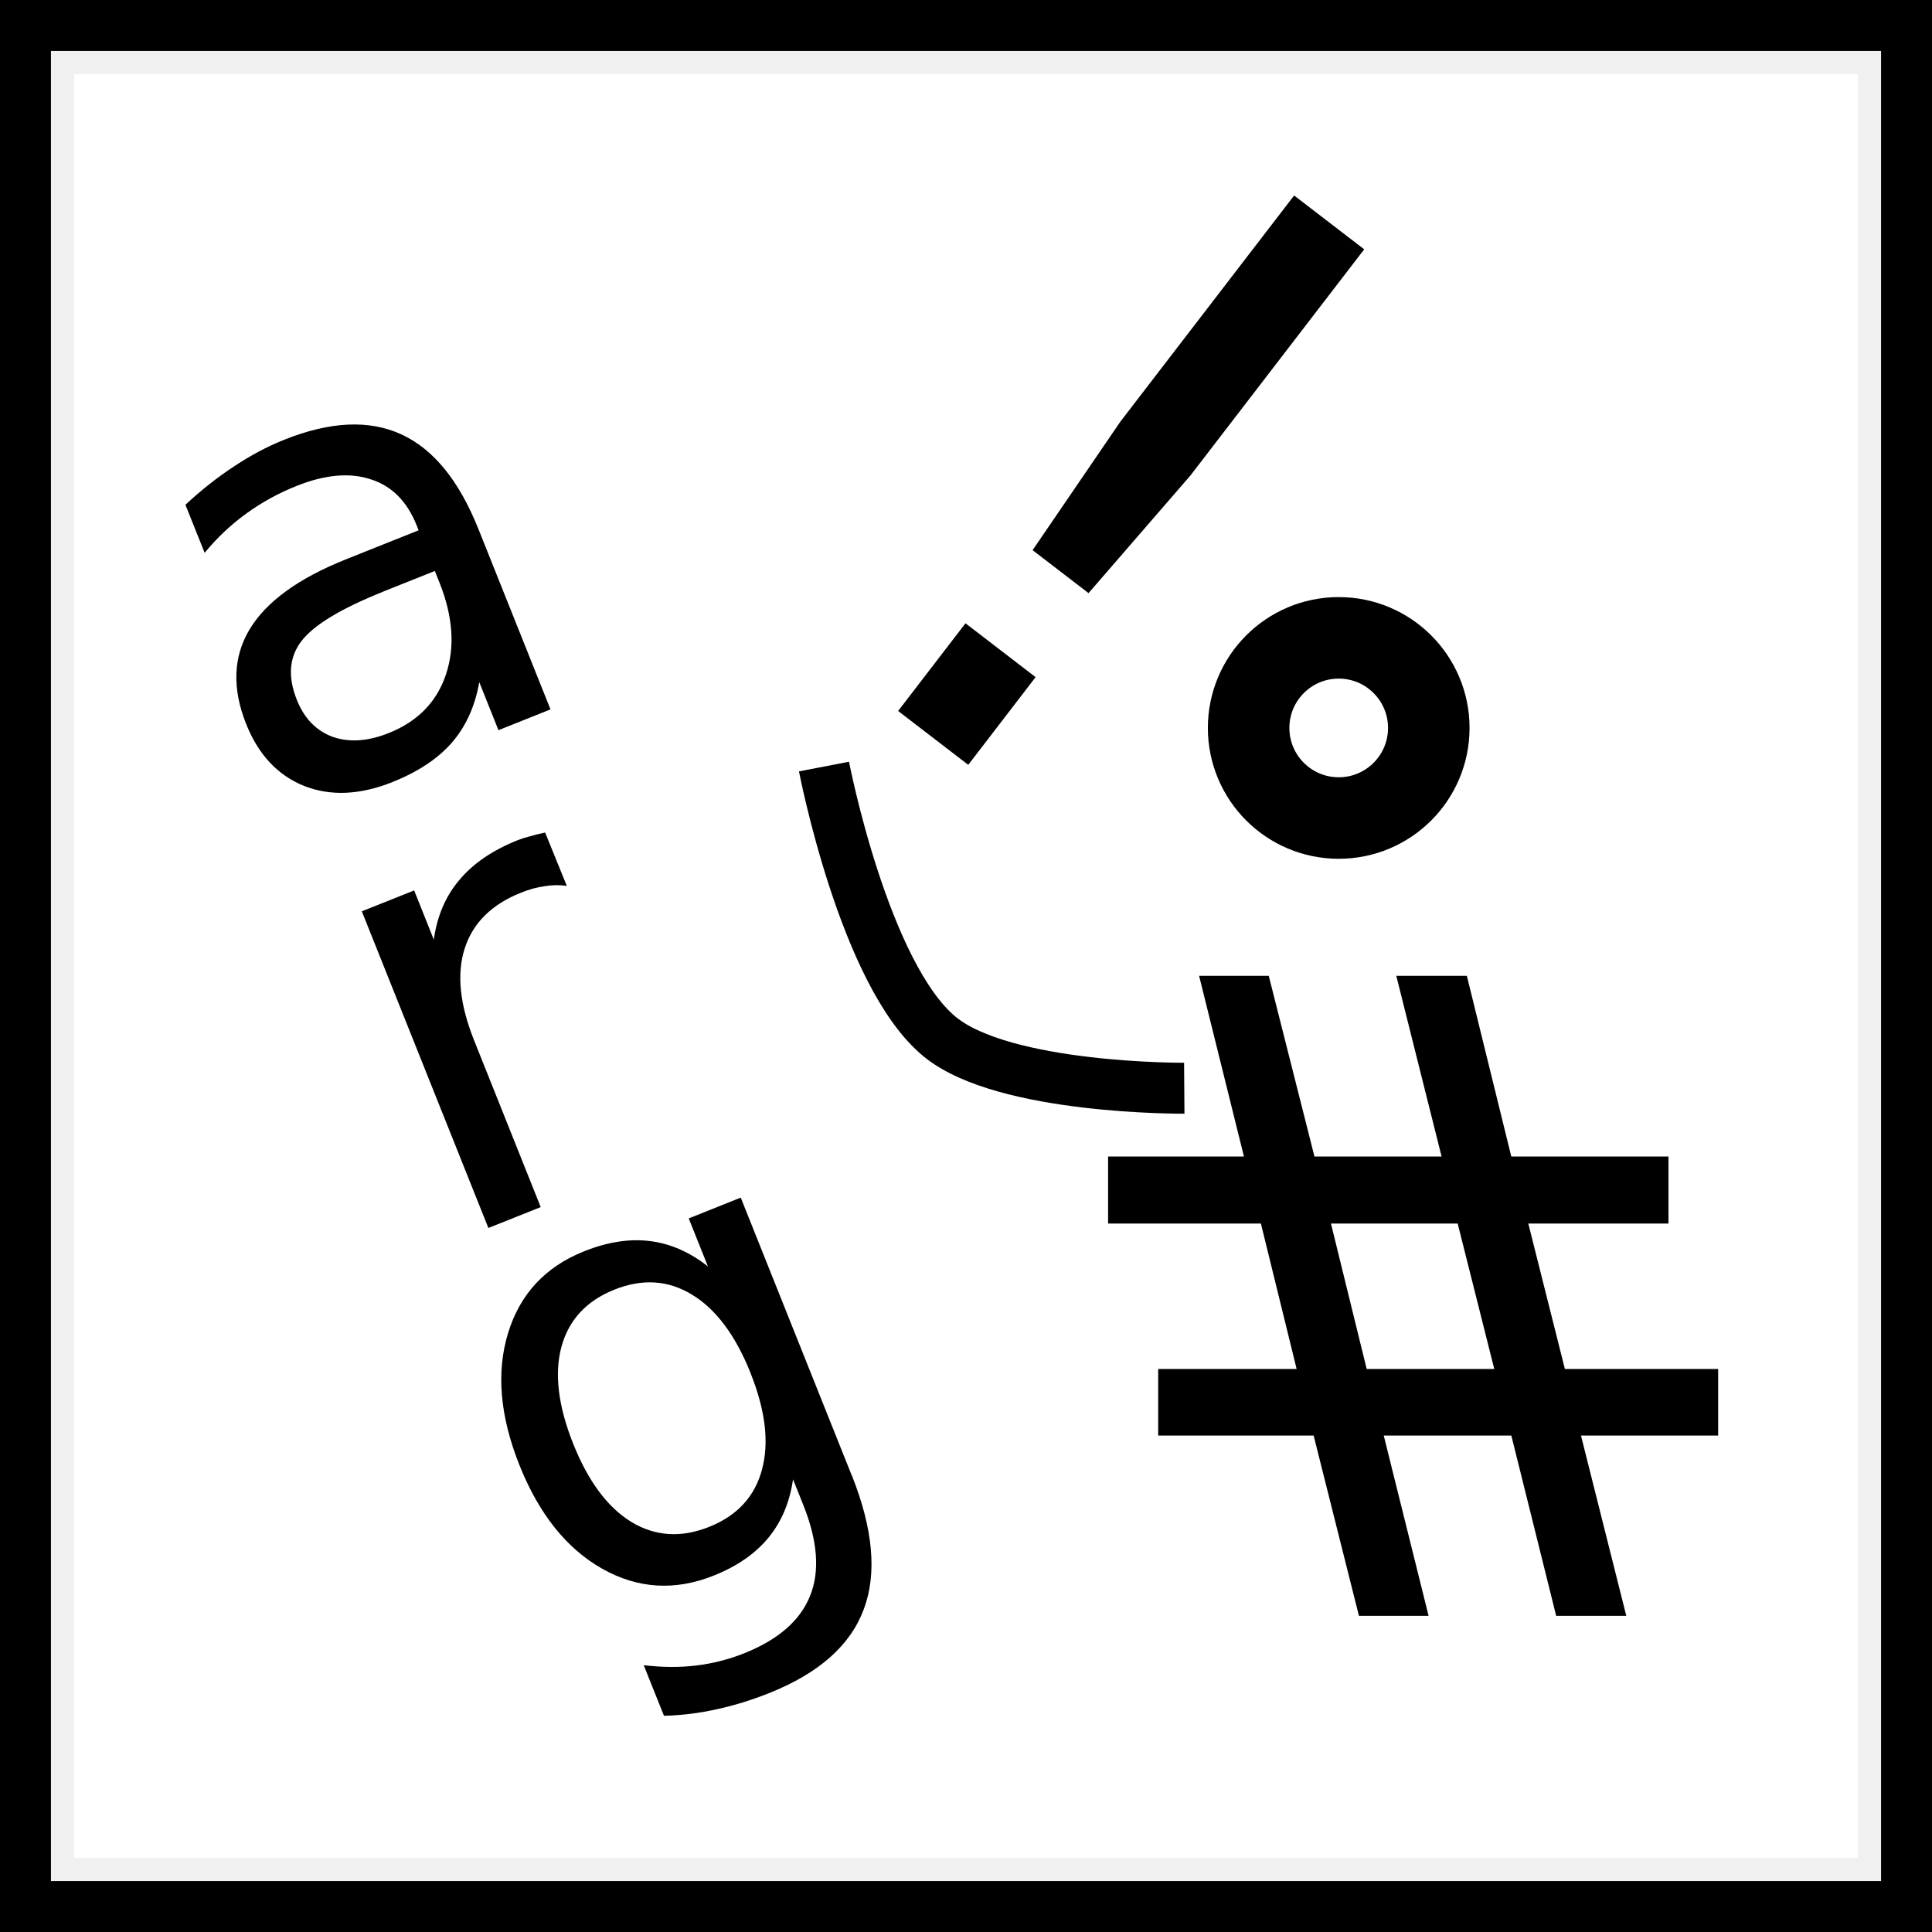
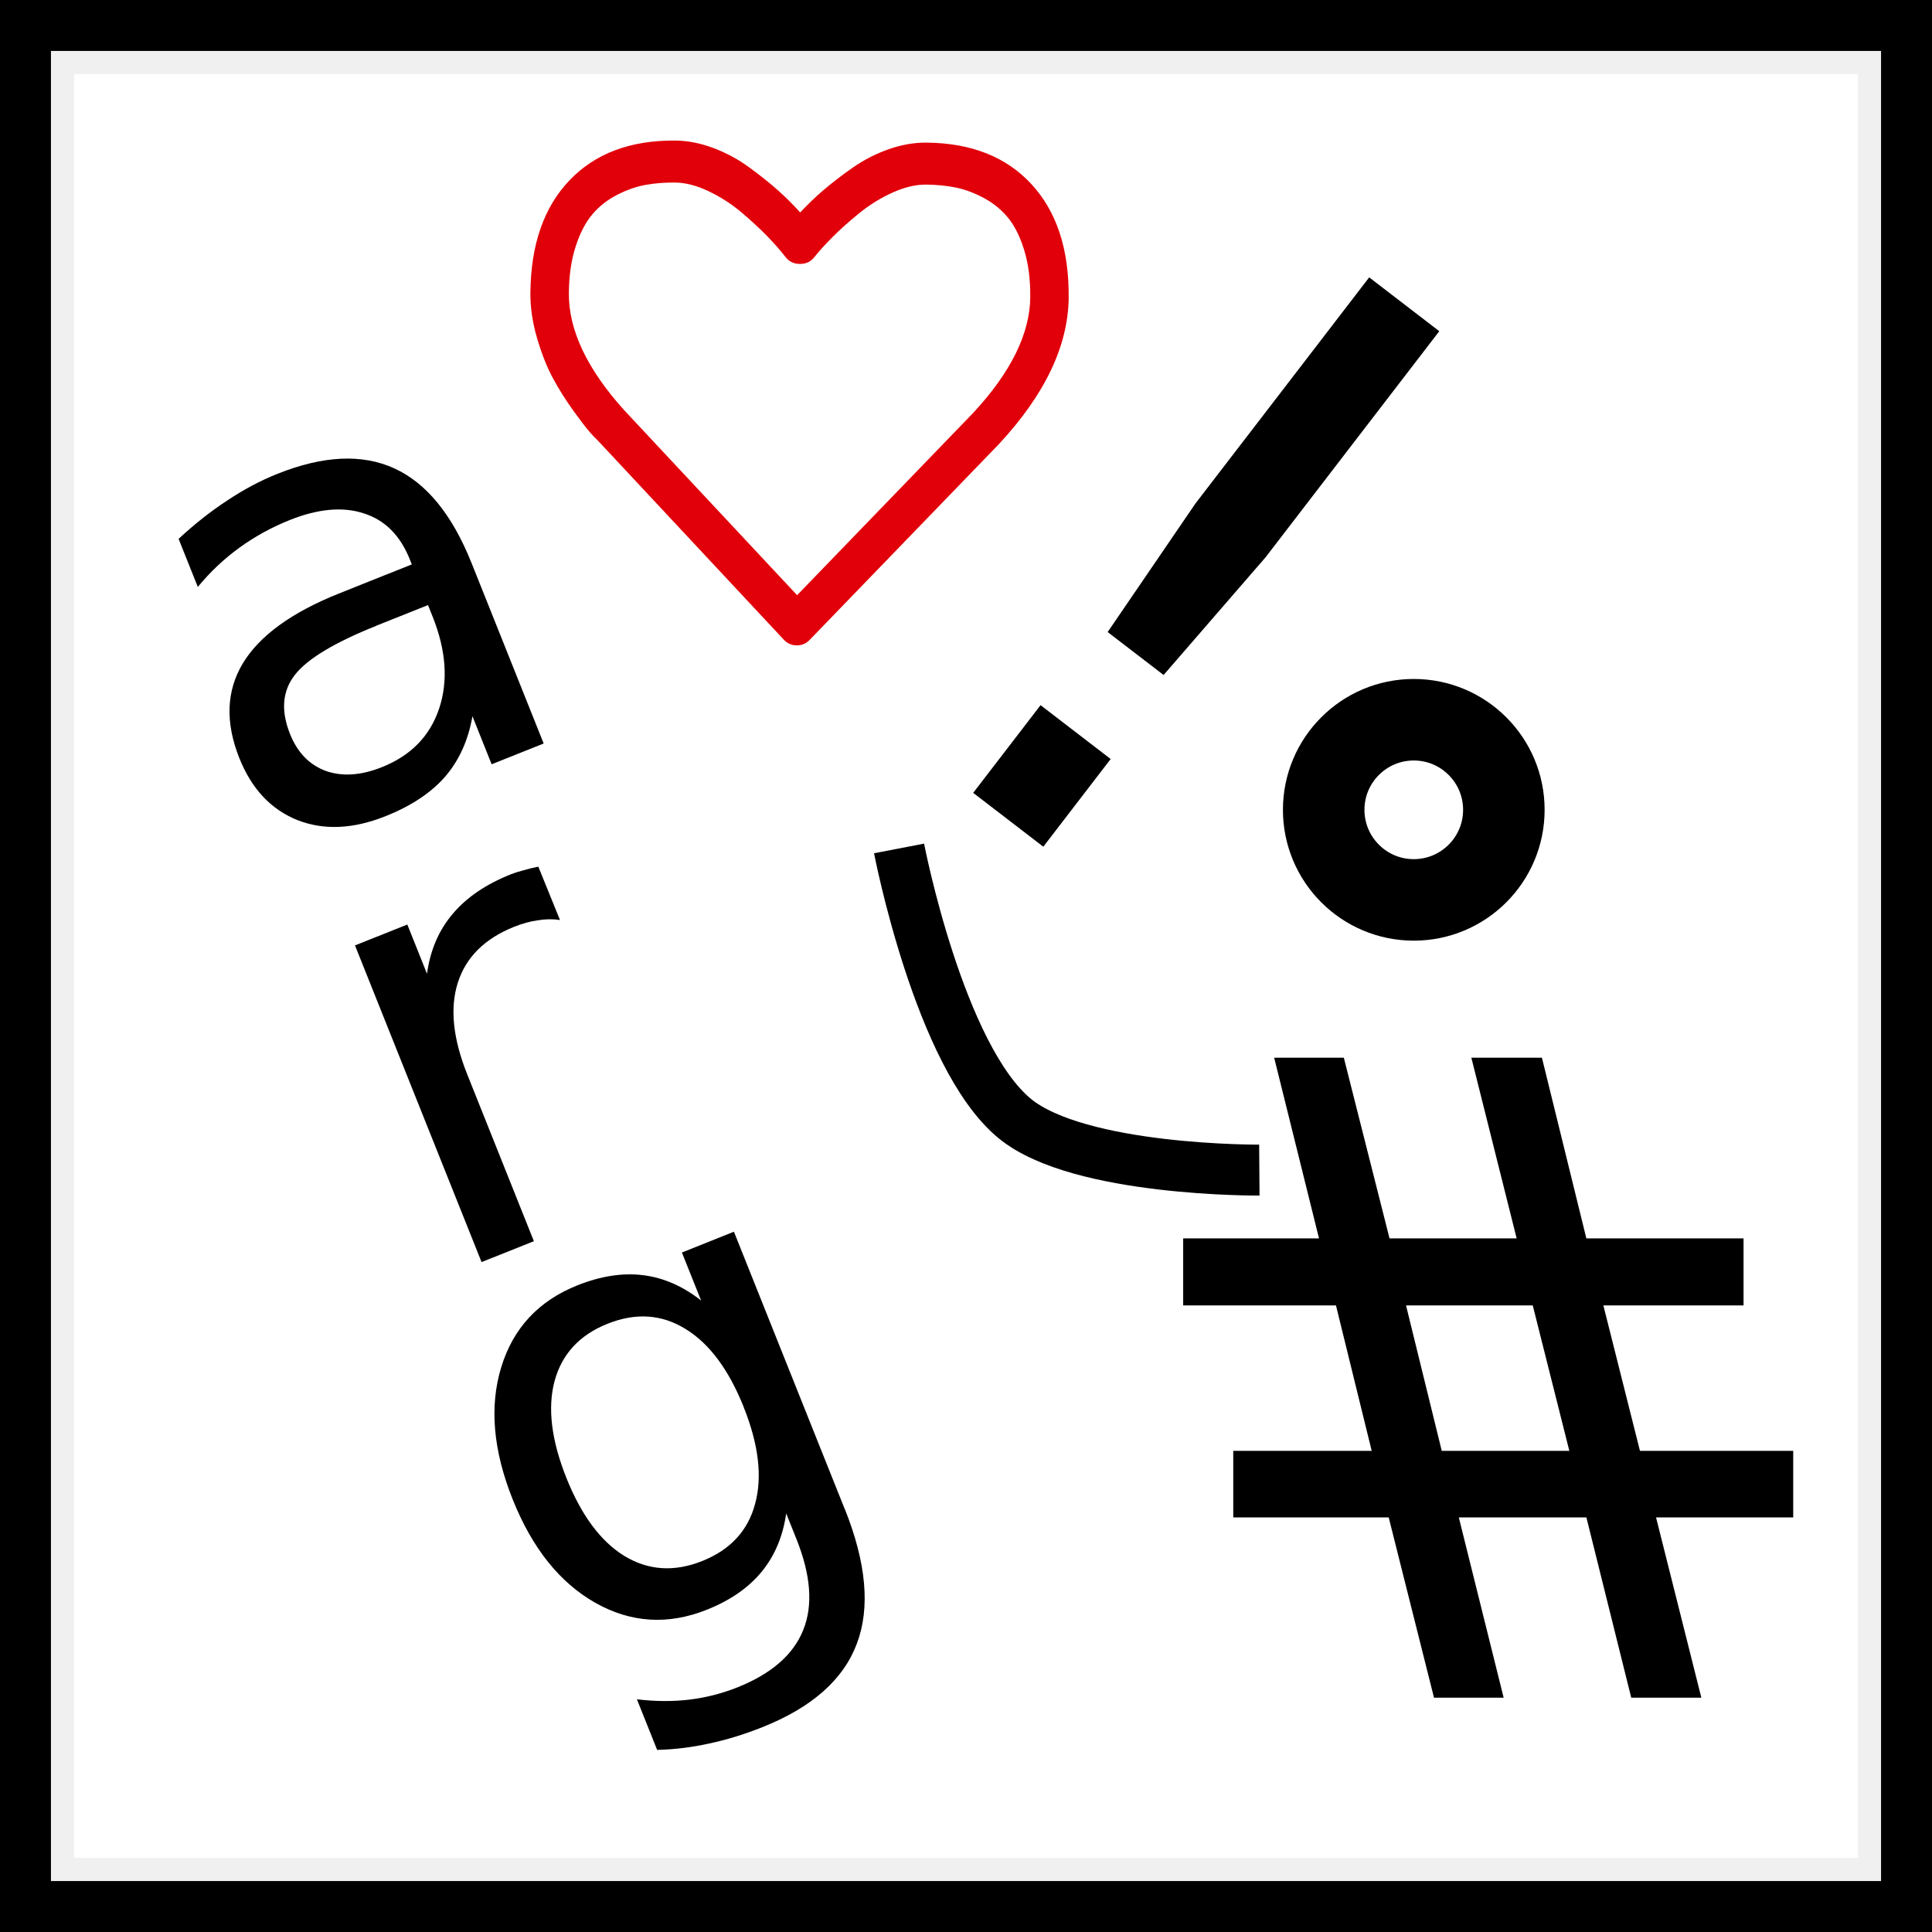
<svg xmlns="http://www.w3.org/2000/svg" width="174.467" height="174.467" viewBox="0 0 174.467 174.467" id="svg2" version="1.1">
  <defs id="defs4" />
  <g id="layer1" transform="translate(-41.48157,-744.8416)">
    <text xml:space="preserve" style="font-style:normal;font-weight:normal;font-size:65.878px;line-height:125%;font-family:Sans;letter-spacing:0px;word-spacing:0px;fill:#000000;fill-opacity:1;stroke:none;stroke-width:1px;stroke-linecap:butt;stroke-linejoin:miter;stroke-opacity:1" x="766.212" y="404.336" id="text3347" transform="matrix(0.9497404,0.3130386,-0.3130386,0.9497404,0,0)">
      <tspan id="tspan3349" x="766.212" y="404.336">args</tspan>
    </text>
    <path id="path3402" style="font-style:normal;font-weight:normal;font-size:medium;line-height:125%;font-family:Sans;letter-spacing:0px;word-spacing:0px;fill:#000000;fill-opacity:1;stroke:none;stroke-width:1px;stroke-linecap:butt;stroke-linejoin:miter;stroke-opacity:1" d="m 575.233,840.74 q -6.813,-2.246 -9.954,-1.553 -3.141,0.692 -4.379,4.45 -0.987,2.994 0.384,5.41 1.412,2.396 4.803,3.514 4.674,1.541 8.572,-0.832 3.939,-2.394 5.751,-7.893 l 0.413,-1.253 -5.591,-1.843 z m 11.977,1.374 -6.434,19.522 -5.621,-1.853 1.712,-5.194 q -2.952,2.482 -6.317,3.032 -3.355,0.52 -7.51,-0.85 -5.255,-1.732 -7.404,-5.692 -2.109,-3.98 -0.477,-8.93 1.903,-5.774 6.719,-7.438 4.847,-1.654 12.515,0.874 l 7.882,2.598 0.181,-0.55 q 1.279,-3.88 -0.593,-6.834 -1.831,-2.974 -6.444,-4.495 -2.933,-0.967 -5.945,-1.18 -3.012,-0.214 -6.041,0.346 l 1.712,-5.194 q 3.478,-0.174 6.572,0.202 3.104,0.346 5.853,1.252 7.424,2.447 9.821,7.505 2.397,5.058 -0.18,12.879 z" />
    <path id="path3404" style="font-style:normal;font-weight:normal;font-size:medium;line-height:125%;font-family:Sans;letter-spacing:0px;word-spacing:0px;fill:#000000;fill-opacity:1;stroke:none;stroke-width:1px;stroke-linecap:butt;stroke-linejoin:miter;stroke-opacity:1" d="m 621.758,843.035 q -0.766,-0.862 -1.816,-1.479 -1.009,-0.637 -2.353,-1.081 -4.766,-1.571 -8.359,0.699 -3.553,2.25 -5.466,8.054 l -5.941,18.025 -5.652,-1.863 11.278,-34.216 5.652,1.863 -1.752,5.316 q 2.799,-2.532 6.134,-3.093 3.345,-0.591 7.408,0.748 0.58,0.192 1.253,0.515 0.682,0.293 1.488,0.727 l -1.872,5.784 z" />
    <path id="path3406" style="font-style:normal;font-weight:normal;font-size:medium;line-height:125%;font-family:Sans;letter-spacing:0px;word-spacing:0px;fill:#000000;fill-opacity:1;stroke:none;stroke-width:1px;stroke-linecap:butt;stroke-linejoin:miter;stroke-opacity:1" d="m 645.355,863.514 q 2.014,-6.11 0.586,-10.306 -1.397,-4.186 -5.95,-5.687 -4.521,-1.49 -8.165,1.035 -3.613,2.535 -5.627,8.645 -2.004,6.08 -0.606,10.266 1.428,4.196 5.95,5.687 4.552,1.5 8.165,-1.034 3.643,-2.525 5.647,-8.604 z m 1.251,15.112 q -2.88,8.738 -8.16,11.705 -5.29,2.998 -13.294,0.36 -2.963,-0.977 -5.44,-2.301 -2.486,-1.294 -4.659,-3.026 l 1.802,-5.468 q 2.032,2.16 4.234,3.597 2.202,1.437 4.707,2.263 5.53,1.823 9.236,-0.173 3.696,-1.965 5.619,-7.801 l 0.916,-2.78 q -2.738,2.451 -5.951,3.051 -3.212,0.601 -7.001,-0.648 -6.293,-2.074 -8.562,-8.139 -2.268,-6.065 0.34,-13.978 2.618,-7.943 8.048,-11.471 5.43,-3.528 11.724,-1.453 3.788,1.249 6.014,3.642 2.226,2.393 2.97,5.992 l 1.712,-5.194 5.621,1.853 -9.878,29.97 z" />
    <path id="path3358" style="font-style:normal;font-weight:normal;font-size:medium;line-height:125%;font-family:Sans;letter-spacing:0px;word-spacing:0px;fill:#000000;fill-opacity:1;stroke:none;stroke-width:1px;stroke-linecap:butt;stroke-linejoin:miter;stroke-opacity:1" d="m 478.723,600.144 q -6.813,-2.245 -9.954,-1.553 -3.141,0.692 -4.379,4.45 -0.987,2.994 0.384,5.41 1.412,2.396 4.803,3.514 4.674,1.541 8.572,-0.832 3.939,-2.394 5.751,-7.893 l 0.413,-1.253 -5.591,-1.843 z m 11.977,1.374 -6.434,19.522 -5.621,-1.853 1.712,-5.194 q -2.952,2.482 -6.317,3.032 -3.355,0.52 -7.51,-0.85 -5.255,-1.732 -7.404,-5.692 -2.109,-3.98 -0.477,-8.93 1.903,-5.774 6.719,-7.438 4.847,-1.654 12.515,0.873 l 7.882,2.598 0.181,-0.55 q 1.279,-3.88 -0.593,-6.834 -1.831,-2.974 -6.444,-4.495 -2.933,-0.967 -5.945,-1.18 -3.012,-0.214 -6.041,0.346 l 1.712,-5.193 q 3.478,-0.174 6.572,0.202 3.104,0.346 5.853,1.252 7.424,2.447 9.821,7.505 2.397,5.058 -0.18,12.879 z" />
    <path id="path3360" style="font-style:normal;font-weight:normal;font-size:medium;line-height:125%;font-family:Sans;letter-spacing:0px;word-spacing:0px;fill:#000000;fill-opacity:1;stroke:none;stroke-width:1px;stroke-linecap:butt;stroke-linejoin:miter;stroke-opacity:1" d="m 473.594,636.422 q -0.766,-0.862 -1.816,-1.479 -1.009,-0.637 -2.353,-1.081 -4.766,-1.571 -8.359,0.699 -3.553,2.25 -5.466,8.054 l -5.941,18.025 -5.652,-1.863 11.278,-34.216 5.652,1.863 -1.752,5.316 q 2.799,-2.532 6.134,-3.093 3.345,-0.591 7.408,0.748 0.58,0.191 1.253,0.515 0.682,0.293 1.488,0.727 l -1.872,5.784 z" />
    <path id="path3362" style="font-style:normal;font-weight:normal;font-size:medium;line-height:125%;font-family:Sans;letter-spacing:0px;word-spacing:0px;fill:#000000;fill-opacity:1;stroke:none;stroke-width:1px;stroke-linecap:butt;stroke-linejoin:miter;stroke-opacity:1" d="m 433.305,678.65 q 2.014,-6.11 0.586,-10.306 -1.398,-4.186 -5.949,-5.687 -4.521,-1.49 -8.165,1.034 -3.613,2.535 -5.627,8.645 -2.004,6.08 -0.606,10.266 1.428,4.196 5.95,5.687 4.552,1.5 8.165,-1.034 3.643,-2.525 5.647,-8.604 z m 1.251,15.112 q -2.88,8.737 -8.159,11.705 -5.29,2.998 -13.294,0.36 -2.963,-0.977 -5.44,-2.301 -2.486,-1.294 -4.659,-3.026 l 1.802,-5.469 q 2.032,2.16 4.234,3.597 2.202,1.437 4.707,2.263 5.53,1.823 9.236,-0.173 3.696,-1.966 5.619,-7.801 l 0.916,-2.78 q -2.738,2.451 -5.951,3.051 -3.212,0.601 -7.001,-0.648 -6.293,-2.074 -8.562,-8.139 -2.268,-6.065 0.34,-13.978 2.618,-7.943 8.048,-11.471 5.43,-3.528 11.724,-1.453 3.788,1.249 6.014,3.642 2.226,2.393 2.97,5.992 l 1.712,-5.194 5.621,1.853 -9.878,29.97 z" />
    <g id="g3374" transform="matrix(5.382553,0,0,5.382553,-989.3606,-1848.453)">
      <path d="m 249.407,463.826 -2.487,0 -0.718,2.854 2.504,0 0.701,-2.854 z m -1.282,-4.862 -0.889,3.546 2.495,0 0.897,-3.546 1.367,0 -0.88,3.546 2.666,0 0,1.316 -2.999,0 -0.701,2.854 2.717,0 0,1.307 -3.051,0 -0.889,3.538 -1.367,0 0.88,-3.538 -2.504,0 -0.88,3.538 -1.376,0 0.889,-3.538 -2.692,0 0,-1.307 3.008,0 0.718,-2.854 -2.751,0 0,-1.316 3.085,0 0.872,-3.546 1.384,0 z" style="font-style:normal;font-variant:normal;font-weight:normal;font-stretch:normal;font-size:17.5px;line-height:125%;font-family:Terminal;-inkscape-font-specification:'Terminal, Normal';text-align:start;letter-spacing:0px;word-spacing:0px;writing-mode:lr-tb;text-anchor:start;fill:#000000;fill-opacity:1;stroke:none;stroke-width:1px;stroke-linecap:butt;stroke-linejoin:miter;stroke-opacity:1" id="path3341" />
      <path d="m 255.204,453.102 1.376,-1.057 1.322,1.721 -1.376,1.057 -1.322,-1.721 z m -6.45,-8.396 1.376,-1.057 3.41,4.438 1.723,2.523 -1.098,0.843 -2.001,-2.31 -3.41,-4.438 z" style="font-style:normal;font-variant:normal;font-weight:normal;font-stretch:normal;font-size:17.5px;line-height:125%;font-family:Terminal;-inkscape-font-specification:'Terminal, Normal';text-align:start;letter-spacing:0px;word-spacing:0px;writing-mode:lr-tb;text-anchor:start;fill:#000000;fill-opacity:1;stroke:none;stroke-width:1px;stroke-linecap:butt;stroke-linejoin:miter;stroke-opacity:1" id="path3343" />
      <circle r="1.768" cy="454.099" cx="249.255" id="path3351" style="fill:none;fill-opacity:1;stroke:#000000;stroke-width:2;stroke-linecap:butt;stroke-linejoin:miter;stroke-miterlimit:4;stroke-dasharray:none;stroke-dashoffset:0;stroke-opacity:1" />
      <path id="path3367" d="m 252.286,461.17 c 0,0 3.534,0.026 4.798,-1.01 1.487,-1.219 2.273,-5.303 2.273,-5.303" style="fill:none;fill-rule:evenodd;stroke:#000000;stroke-width:1px;stroke-linecap:butt;stroke-linejoin:miter;stroke-opacity:1" />
    </g>
    <path id="path3408" style="font-style:normal;font-weight:normal;font-size:medium;line-height:125%;font-family:Sans;letter-spacing:0px;word-spacing:0px;fill:#000000;fill-opacity:1;stroke:none;stroke-width:1px;stroke-linecap:butt;stroke-linejoin:miter;stroke-opacity:1" d="m 477.493,675.805 -1.752,5.316 q -1.98,-2.007 -4.345,-3.464 -2.365,-1.457 -5.114,-2.363 -4.185,-1.379 -6.716,-0.791 -2.5,0.598 -3.346,3.165 -0.644,1.955 0.48,3.579 1.134,1.593 5.324,4.092 l 1.784,1.062 q 5.565,3.257 7.295,6.435 1.77,3.158 0.391,7.343 -1.571,4.766 -6.275,6.297 -4.674,1.542 -11.273,-0.634 -2.75,-0.906 -5.562,-2.443 -2.792,-1.496 -5.739,-3.653 l 1.913,-5.805 q 2.582,2.646 5.335,4.468 2.763,1.791 5.726,2.768 3.972,1.309 6.553,0.67 2.592,-0.67 3.407,-3.144 0.755,-2.291 -0.4,-4.027 -1.125,-1.725 -5.976,-4.578 l -1.804,-1.102 q -4.862,-2.822 -6.438,-5.848 -1.567,-3.057 -0.257,-7.028 1.591,-4.827 5.879,-6.327 4.288,-1.5 10.581,0.575 3.116,1.027 5.715,2.391 2.598,1.365 4.618,3.046 z" />
    <g id="g3452" transform="matrix(-5.382553,0,0,5.382553,1509.717,-1857.492)">
      <path id="path3454" style="font-style:normal;font-variant:normal;font-weight:normal;font-stretch:normal;font-size:17.5px;line-height:125%;font-family:Terminal;-inkscape-font-specification:'Terminal, Normal';text-align:start;letter-spacing:0px;word-spacing:0px;writing-mode:lr-tb;text-anchor:start;fill:#000000;fill-opacity:1;stroke:none;stroke-width:1px;stroke-linecap:butt;stroke-linejoin:miter;stroke-opacity:1" d="m 249.407,463.826 -2.487,0 -0.718,2.854 2.504,0 0.701,-2.854 z m -1.282,-4.862 -0.889,3.546 2.495,0 0.897,-3.546 1.367,0 -0.88,3.546 2.666,0 0,1.316 -2.999,0 -0.701,2.854 2.717,0 0,1.307 -3.051,0 -0.889,3.538 -1.367,0 0.88,-3.538 -2.504,0 -0.88,3.538 -1.376,0 0.889,-3.538 -2.692,0 0,-1.307 3.008,0 0.718,-2.854 -2.751,0 0,-1.316 3.085,0 0.872,-3.546 1.384,0 z" />
      <path id="path3456" style="font-style:normal;font-variant:normal;font-weight:normal;font-stretch:normal;font-size:17.5px;line-height:125%;font-family:Terminal;-inkscape-font-specification:'Terminal, Normal';text-align:start;letter-spacing:0px;word-spacing:0px;writing-mode:lr-tb;text-anchor:start;fill:#000000;fill-opacity:1;stroke:none;stroke-width:1px;stroke-linecap:butt;stroke-linejoin:miter;stroke-opacity:1" d="m 255.204,453.102 1.376,-1.057 1.322,1.721 -1.376,1.057 -1.322,-1.721 z m -6.45,-8.396 1.376,-1.057 3.41,4.438 1.723,2.523 -1.098,0.843 -2.001,-2.31 -3.41,-4.438 z" />
      <circle style="fill:none;fill-opacity:1;stroke:#000000;stroke-width:2;stroke-linecap:butt;stroke-linejoin:miter;stroke-miterlimit:4;stroke-dasharray:none;stroke-dashoffset:0;stroke-opacity:1" id="circle3458" cx="249.255" cy="454.099" r="1.768" />
      <path style="fill:none;fill-rule:evenodd;stroke:#000000;stroke-width:1px;stroke-linecap:butt;stroke-linejoin:miter;stroke-opacity:1" d="m 252.286,461.17 c 0,0 3.534,0.026 4.798,-1.01 1.487,-1.219 2.273,-5.303 2.273,-5.303" id="path3460" />
    </g>
    <g id="g4328" transform="matrix(5.320986,0.8117784,-0.8117784,5.320986,-513.4439,-2271.855)">
      <path id="path3446" style="font-style:normal;font-weight:normal;font-size:medium;line-height:125%;font-family:Sans;letter-spacing:0px;word-spacing:0px;fill:#000000;fill-opacity:1;stroke:none;stroke-width:1px;stroke-linecap:butt;stroke-linejoin:miter;stroke-opacity:1" d="m 184.783,506.983 q -1.238,0.495 -1.602,0.968 -0.364,0.474 -0.091,1.156 0.217,0.544 0.701,0.724 0.487,0.172 1.103,-0.074 0.849,-0.339 1.12,-1.143 0.274,-0.811 -0.125,-1.81 l -0.091,-0.228 -1.016,0.406 z m 1.868,-1.236 1.417,3.546 -1.021,0.408 -0.377,-0.943 q -0.123,0.706 -0.536,1.186 -0.415,0.475 -1.17,0.776 -0.955,0.381 -1.733,0.075 -0.776,-0.314 -1.135,-1.213 -0.419,-1.049 0.067,-1.861 0.492,-0.814 1.885,-1.371 l 1.432,-0.572 -0.04,-0.1 q -0.282,-0.705 -0.901,-0.901 -0.616,-0.204 -1.454,0.13 -0.533,0.213 -0.987,0.542 -0.454,0.329 -0.818,0.771 l -0.377,-0.943 q 0.474,-0.44 0.959,-0.756 0.483,-0.322 0.982,-0.521 1.349,-0.539 2.294,-0.106 0.945,0.433 1.513,1.854 z" />
      <path id="path3448" style="font-style:normal;font-weight:normal;font-size:medium;line-height:125%;font-family:Sans;letter-spacing:0px;word-spacing:0px;fill:#000000;fill-opacity:1;stroke:none;stroke-width:1px;stroke-linecap:butt;stroke-linejoin:miter;stroke-opacity:1" d="m 188.387,512.379 q -0.212,-0.031 -0.435,0.007 -0.22,0.03 -0.464,0.127 -0.866,0.346 -1.106,1.098 -0.237,0.745 0.185,1.799 l 1.308,3.274 -1.027,0.41 -2.484,-6.215 1.027,-0.41 0.386,0.966 q 0.096,-0.695 0.503,-1.173 0.405,-0.484 1.143,-0.779 0.105,-0.042 0.24,-0.076 0.132,-0.04 0.299,-0.074 l 0.425,1.047 z" />
      <path id="path3450" style="font-style:normal;font-weight:normal;font-size:medium;line-height:125%;font-family:Sans;letter-spacing:0px;word-spacing:0px;fill:#000000;fill-opacity:1;stroke:none;stroke-width:1px;stroke-linecap:butt;stroke-linejoin:miter;stroke-opacity:1" d="m 194.014,512.088 q -0.444,-1.11 -1.148,-1.536 -0.699,-0.429 -1.526,-0.098 -0.821,0.328 -1.038,1.123 -0.211,0.792 0.232,1.902 0.441,1.104 1.14,1.533 0.705,0.426 1.526,0.098 0.827,-0.33 1.038,-1.123 0.217,-0.794 -0.225,-1.899 z m 1.984,2 q 0.634,1.587 0.238,2.64 -0.394,1.059 -1.848,1.64 -0.538,0.215 -1.049,0.323 -0.508,0.113 -1.024,0.126 l -0.397,-0.993 q 0.547,0.065 1.032,0.006 0.485,-0.059 0.94,-0.24 1.004,-0.401 1.293,-1.128 0.291,-0.721 -0.133,-1.781 l -0.202,-0.505 q -0.097,0.676 -0.482,1.145 -0.385,0.469 -1.073,0.744 -1.143,0.457 -2.191,-0.135 -1.047,-0.592 -1.622,-2.029 -0.577,-1.443 -0.225,-2.594 0.351,-1.151 1.494,-1.607 0.688,-0.275 1.291,-0.2 0.603,0.075 1.138,0.498 l -0.377,-0.943 1.021,-0.408 2.175,5.444 z" />
      <path id="path3462" style="font-style:normal;font-weight:normal;font-size:medium;line-height:125%;font-family:Sans;letter-spacing:0px;word-spacing:0px;fill:#717171;fill-opacity:1;stroke:none;stroke-width:1px;stroke-linecap:butt;stroke-linejoin:miter;stroke-opacity:1" d="m 191.122,518.652 0.386,0.966 q -0.522,-0.049 -1.032,0.026 -0.511,0.075 -1.01,0.275 -0.76,0.304 -1.05,0.69 -0.284,0.384 -0.098,0.85 0.142,0.355 0.496,0.452 0.352,0.091 1.246,-0.054 l 0.381,-0.062 q 1.181,-0.202 1.807,0.044 0.629,0.238 0.933,0.998 0.346,0.866 -0.14,1.646 -0.481,0.778 -1.68,1.257 -0.499,0.2 -1.083,0.317 -0.576,0.121 -1.253,0.166 l -0.421,-1.054 q 0.684,0.068 1.293,-0.002 0.607,-0.075 1.145,-0.29 0.721,-0.288 1.012,-0.688 0.289,-0.405 0.109,-0.854 -0.166,-0.416 -0.538,-0.525 -0.366,-0.111 -1.397,0.063 l -0.388,0.059 q -1.029,0.179 -1.615,-0.063 -0.588,-0.248 -0.876,-0.969 -0.35,-0.877 0.081,-1.602 0.431,-0.726 1.574,-1.182 0.566,-0.226 1.099,-0.343 0.533,-0.116 1.021,-0.118 z" />
    </g>
    <rect style="fill:none;fill-opacity:1;stroke:#000000;stroke-width:9.15;stroke-linecap:butt;stroke-linejoin:miter;stroke-miterlimit:4;stroke-dasharray:none;stroke-dashoffset:0;stroke-opacity:1" id="rect4279" width="198.714" height="198.714" x="27.999" y="513.871" ry="21.374" />
    <rect style="fill:#ffffff;fill-opacity:1;stroke:none;stroke-width:5.199;stroke-linecap:butt;stroke-linejoin:miter;stroke-miterlimit:4;stroke-dasharray:none;stroke-dashoffset:0;stroke-opacity:1" id="rect3368" width="161.084" height="161.084" x="48.173" y="751.533" ry="0" />
-     <g transform="matrix(-4.601143,0,0,4.601143,1309.23,-1278.797)" id="g4281">
+     <g transform="matrix(-4.601143,0,0,4.601143,1316.009,-1271.403)" id="g4281">
      <path d="m 249.407,463.826 -2.487,0 -0.718,2.854 2.504,0 0.701,-2.854 z m -1.282,-4.862 -0.889,3.546 2.495,0 0.897,-3.546 1.367,0 -0.88,3.546 2.666,0 0,1.316 -2.999,0 -0.701,2.854 2.717,0 0,1.307 -3.051,0 -0.889,3.538 -1.367,0 0.88,-3.538 -2.504,0 -0.88,3.538 -1.376,0 0.889,-3.538 -2.692,0 0,-1.307 3.008,0 0.718,-2.854 -2.751,0 0,-1.316 3.085,0 0.872,-3.546 1.384,0 z" style="font-style:normal;font-variant:normal;font-weight:normal;font-stretch:normal;font-size:17.5px;line-height:125%;font-family:Terminal;-inkscape-font-specification:'Terminal, Normal';text-align:start;letter-spacing:0px;word-spacing:0px;writing-mode:lr-tb;text-anchor:start;fill:#000000;fill-opacity:1;stroke:none;stroke-width:1px;stroke-linecap:butt;stroke-linejoin:miter;stroke-opacity:1" id="path4283" />
      <path d="m 255.204,453.102 1.376,-1.057 1.322,1.721 -1.376,1.057 -1.322,-1.721 z m -6.45,-8.396 1.376,-1.057 3.41,4.438 1.723,2.523 -1.098,0.843 -2.001,-2.31 -3.41,-4.438 z" style="font-style:normal;font-variant:normal;font-weight:normal;font-stretch:normal;font-size:17.5px;line-height:125%;font-family:Terminal;-inkscape-font-specification:'Terminal, Normal';text-align:start;letter-spacing:0px;word-spacing:0px;writing-mode:lr-tb;text-anchor:start;fill:#000000;fill-opacity:1;stroke:none;stroke-width:1px;stroke-linecap:butt;stroke-linejoin:miter;stroke-opacity:1" id="path4285" />
      <circle r="1.768" cy="454.099" cx="249.255" id="circle4287" style="fill:none;fill-opacity:1;stroke:#000000;stroke-width:1.6;stroke-linecap:butt;stroke-linejoin:miter;stroke-miterlimit:4;stroke-dasharray:none;stroke-dashoffset:0;stroke-opacity:1" />
      <path id="path4289" d="m 252.286,461.17 c 0,0 3.534,0.026 4.798,-1.01 1.487,-1.219 2.273,-5.303 2.273,-5.303" style="fill:none;fill-rule:evenodd;stroke:#000000;stroke-width:1px;stroke-linecap:butt;stroke-linejoin:miter;stroke-opacity:1" />
    </g>
-     <g id="g4316" transform="matrix(4.601143,0,0,4.601143,-788.6556,-1717.438)">
+     <g id="g4316" transform="matrix(4.601143,0,0,4.601143,-789.2719,-1714.358)">
      <path d="m 187.939,546.758 q -1.238,0.495 -1.602,0.968 -0.364,0.474 -0.091,1.156 0.217,0.544 0.701,0.724 0.487,0.172 1.103,-0.074 0.849,-0.339 1.12,-1.143 0.274,-0.811 -0.125,-1.81 l -0.091,-0.228 -1.016,0.406 z m 1.868,-1.236 1.417,3.546 -1.021,0.408 -0.377,-0.943 q -0.123,0.706 -0.536,1.186 -0.415,0.475 -1.17,0.776 -0.955,0.381 -1.733,0.075 -0.776,-0.314 -1.135,-1.213 -0.419,-1.049 0.067,-1.861 0.492,-0.814 1.885,-1.371 l 1.432,-0.572 -0.04,-0.1 q -0.282,-0.705 -0.901,-0.901 -0.616,-0.204 -1.454,0.13 -0.533,0.213 -0.987,0.542 -0.454,0.329 -0.818,0.771 l -0.377,-0.943 q 0.474,-0.44 0.959,-0.756 0.483,-0.322 0.982,-0.521 1.349,-0.539 2.294,-0.106 0.945,0.433 1.513,1.854 z" style="font-style:normal;font-weight:normal;font-size:medium;line-height:125%;font-family:Sans;letter-spacing:0px;word-spacing:0px;fill:#000000;fill-opacity:1;stroke:none;stroke-width:1px;stroke-linecap:butt;stroke-linejoin:miter;stroke-opacity:1" id="path4293" />
      <path d="m 191.544,552.532 q -0.212,-0.031 -0.435,0.006 -0.22,0.03 -0.464,0.127 -0.866,0.346 -1.106,1.098 -0.237,0.745 0.185,1.799 l 1.308,3.274 -1.027,0.41 -2.484,-6.215 1.027,-0.41 0.386,0.966 q 0.096,-0.695 0.503,-1.173 0.405,-0.484 1.143,-0.779 0.105,-0.042 0.24,-0.076 0.132,-0.04 0.299,-0.074 l 0.425,1.047 z" style="font-style:normal;font-weight:normal;font-size:medium;line-height:125%;font-family:Sans;letter-spacing:0px;word-spacing:0px;fill:#000000;fill-opacity:1;stroke:none;stroke-width:1px;stroke-linecap:butt;stroke-linejoin:miter;stroke-opacity:1" id="path4295" />
      <path d="m 195.15,562.091 q -0.444,-1.11 -1.148,-1.536 -0.699,-0.429 -1.526,-0.098 -0.821,0.328 -1.038,1.123 -0.211,0.792 0.232,1.902 0.441,1.104 1.14,1.533 0.705,0.426 1.526,0.098 0.827,-0.33 1.038,-1.123 0.217,-0.794 -0.225,-1.899 z m 1.984,2 q 0.634,1.587 0.238,2.64 -0.394,1.059 -1.848,1.64 -0.538,0.215 -1.049,0.323 -0.508,0.113 -1.024,0.126 l -0.397,-0.993 q 0.547,0.065 1.032,0.006 0.485,-0.059 0.94,-0.24 1.004,-0.401 1.293,-1.128 0.291,-0.721 -0.133,-1.781 l -0.202,-0.505 q -0.097,0.676 -0.482,1.145 -0.385,0.469 -1.073,0.744 -1.143,0.457 -2.191,-0.135 -1.047,-0.592 -1.622,-2.029 -0.577,-1.443 -0.225,-2.594 0.351,-1.151 1.494,-1.607 0.688,-0.275 1.291,-0.2 0.603,0.075 1.138,0.498 l -0.377,-0.943 1.021,-0.408 2.175,5.444 z" style="font-style:normal;font-weight:normal;font-size:medium;line-height:125%;font-family:Sans;letter-spacing:0px;word-spacing:0px;fill:#000000;fill-opacity:1;stroke:none;stroke-width:1px;stroke-linecap:butt;stroke-linejoin:miter;stroke-opacity:1" id="path4297" />
    </g>
    <rect ry="0" y="747.142" x="43.782" height="169.866" width="169.866" id="rect4301" style="fill:none;fill-opacity:1;stroke:#000000;stroke-width:4.601;stroke-linecap:butt;stroke-linejoin:miter;stroke-miterlimit:4;stroke-dasharray:none;stroke-dashoffset:0;stroke-opacity:1" />
+     <path style="fill:#e1000a;fill-opacity:1;stroke:none;stroke-opacity:1" d="m 134.517,771.66 q 0.02,-2.399 -0.549,-4.24 -0.568,-1.841 -1.468,-2.93 -0.9,-1.089 -2.196,-1.78 -1.296,-0.692 -2.542,-0.939 -1.246,-0.247 -2.656,-0.259 -1.411,-0.011 -3.044,0.73 -1.634,0.742 -3.013,1.871 -1.379,1.129 -2.364,2.113 -0.985,0.984 -1.642,1.808 -0.494,0.648 -1.335,0.641 -0.841,-0.007 -1.324,-0.663 -0.644,-0.835 -1.613,-1.835 -0.968,-1 -2.329,-2.152 -1.361,-1.152 -2.982,-1.92 -1.621,-0.769 -3.032,-0.78 -1.411,-0.011 -2.66,0.215 -1.25,0.227 -2.557,0.897 -1.308,0.671 -2.225,1.744 -0.918,1.074 -1.516,2.905 -0.598,1.832 -0.618,4.231 -0.041,4.976 4.987,10.557 l 15.625,16.716 15.869,-16.429 q 5.145,-5.527 5.186,-10.503 z m 3.472,0.028 q -0.053,6.546 -6.321,13.278 l -17.045,17.634 q -0.493,0.529 -1.198,0.523 -0.705,-0.006 -1.189,-0.543 L 95.455,784.611 q -0.269,-0.239 -0.74,-0.776 -0.47,-0.537 -1.49,-1.952 -1.019,-1.415 -1.821,-2.903 -0.802,-1.488 -1.422,-3.596 -0.62,-2.108 -0.604,-4.093 0.053,-6.516 3.528,-10.161 3.475,-3.645 9.551,-3.595 1.682,0.014 3.426,0.665 1.744,0.651 3.241,1.745 1.497,1.093 2.574,2.05 1.077,0.957 2.045,2.031 0.985,-1.058 2.078,-1.997 1.093,-0.939 2.607,-2.008 1.514,-1.069 3.269,-1.691 1.755,-0.623 3.437,-0.609 6.076,0.05 9.491,3.751 3.415,3.701 3.362,10.218 z" id="path4" />
+     <rect ry="0" y="751.533" x="-492.132" height="161.084" width="161.084" id="rect3394" style="fill:#ffffff;fill-opacity:1;stroke:none;stroke-width:5.199;stroke-linecap:butt;stroke-linejoin:miter;stroke-miterlimit:4;stroke-dasharray:none;stroke-dashoffset:0;stroke-opacity:1" />
+     <g id="g3396" transform="matrix(-4.601143,0,0,4.601143,768.9253,-1278.797)">
+       <path id="path3398" style="font-style:normal;font-variant:normal;font-weight:normal;font-stretch:normal;font-size:17.5px;line-height:125%;font-family:Terminal;-inkscape-font-specification:'Terminal, Normal';text-align:start;letter-spacing:0px;word-spacing:0px;writing-mode:lr-tb;text-anchor:start;fill:#000000;fill-opacity:1;stroke:none;stroke-width:1px;stroke-linecap:butt;stroke-linejoin:miter;stroke-opacity:1" d="m 249.407,463.826 -2.487,0 -0.718,2.854 2.504,0 0.701,-2.854 z m -1.282,-4.862 -0.889,3.546 2.495,0 0.897,-3.546 1.367,0 -0.88,3.546 2.666,0 0,1.316 -2.999,0 -0.701,2.854 2.717,0 0,1.307 -3.051,0 -0.889,3.538 -1.367,0 0.88,-3.538 -2.504,0 -0.88,3.538 -1.376,0 0.889,-3.538 -2.692,0 0,-1.307 3.008,0 0.718,-2.854 -2.751,0 0,-1.316 3.085,0 0.872,-3.546 1.384,0 z" />
+       <path id="path3400" style="font-style:normal;font-variant:normal;font-weight:normal;font-stretch:normal;font-size:17.5px;line-height:125%;font-family:Terminal;-inkscape-font-specification:'Terminal, Normal';text-align:start;letter-spacing:0px;word-spacing:0px;writing-mode:lr-tb;text-anchor:start;fill:#000000;fill-opacity:1;stroke:none;stroke-width:1px;stroke-linecap:butt;stroke-linejoin:miter;stroke-opacity:1" d="m 255.204,453.102 1.376,-1.057 1.322,1.721 -1.376,1.057 -1.322,-1.721 z m -6.45,-8.396 1.376,-1.057 3.41,4.438 1.723,2.523 -1.098,0.843 -2.001,-2.31 -3.41,-4.438 z" />
+       <circle style="fill:none;fill-opacity:1;stroke:#000000;stroke-width:1.6;stroke-linecap:butt;stroke-linejoin:miter;stroke-miterlimit:4;stroke-dasharray:none;stroke-dashoffset:0;stroke-opacity:1" id="circle3402" cx="249.255" cy="454.099" r="1.768" />
+       <path style="fill:none;fill-rule:evenodd;stroke:#000000;stroke-width:1px;stroke-linecap:butt;stroke-linejoin:miter;stroke-opacity:1" d="m 252.286,461.17 c 0,0 3.534,0.026 4.798,-1.01 1.487,-1.219 2.273,-5.303 2.273,-5.303" id="path3405" />
+     </g>
+     <g transform="matrix(4.601143,0,0,4.601143,-1328.961,-1717.438)" id="g3407">
+       <path id="path3409" style="font-style:normal;font-weight:normal;font-size:medium;line-height:125%;font-family:Sans;letter-spacing:0px;word-spacing:0px;fill:#000000;fill-opacity:1;stroke:none;stroke-width:1px;stroke-linecap:butt;stroke-linejoin:miter;stroke-opacity:1" d="m 187.939,546.758 q -1.238,0.495 -1.602,0.968 -0.364,0.474 -0.091,1.156 0.217,0.544 0.701,0.724 0.487,0.172 1.103,-0.074 0.849,-0.339 1.12,-1.143 0.274,-0.811 -0.125,-1.81 l -0.091,-0.228 -1.016,0.406 z m 1.868,-1.236 1.417,3.546 -1.021,0.408 -0.377,-0.943 q -0.123,0.706 -0.536,1.186 -0.415,0.475 -1.17,0.776 -0.955,0.381 -1.733,0.075 -0.776,-0.314 -1.135,-1.213 -0.419,-1.049 0.067,-1.861 0.492,-0.814 1.885,-1.371 l 1.432,-0.572 -0.04,-0.1 q -0.282,-0.705 -0.901,-0.901 -0.616,-0.204 -1.454,0.13 -0.533,0.213 -0.987,0.542 -0.454,0.329 -0.818,0.771 l -0.377,-0.943 q 0.474,-0.44 0.959,-0.756 0.483,-0.322 0.982,-0.521 1.349,-0.539 2.294,-0.106 0.945,0.433 1.513,1.854 z" />
+       <path id="path3411" style="font-style:normal;font-weight:normal;font-size:medium;line-height:125%;font-family:Sans;letter-spacing:0px;word-spacing:0px;fill:#000000;fill-opacity:1;stroke:none;stroke-width:1px;stroke-linecap:butt;stroke-linejoin:miter;stroke-opacity:1" d="m 191.544,552.532 q -0.212,-0.031 -0.435,0.006 -0.22,0.03 -0.464,0.127 -0.866,0.346 -1.106,1.098 -0.237,0.745 0.185,1.799 l 1.308,3.274 -1.027,0.41 -2.484,-6.215 1.027,-0.41 0.386,0.966 q 0.096,-0.695 0.503,-1.173 0.405,-0.484 1.143,-0.779 0.105,-0.042 0.24,-0.076 0.132,-0.04 0.299,-0.074 l 0.425,1.047 z" />
+       <path id="path3413" style="font-style:normal;font-weight:normal;font-size:medium;line-height:125%;font-family:Sans;letter-spacing:0px;word-spacing:0px;fill:#000000;fill-opacity:1;stroke:none;stroke-width:1px;stroke-linecap:butt;stroke-linejoin:miter;stroke-opacity:1" d="m 195.15,562.091 q -0.444,-1.11 -1.148,-1.536 -0.699,-0.429 -1.526,-0.098 -0.821,0.328 -1.038,1.123 -0.211,0.792 0.232,1.902 0.441,1.104 1.14,1.533 0.705,0.426 1.526,0.098 0.827,-0.33 1.038,-1.123 0.217,-0.794 -0.225,-1.899 z m 1.984,2 q 0.634,1.587 0.238,2.64 -0.394,1.059 -1.848,1.64 -0.538,0.215 -1.049,0.323 -0.508,0.113 -1.024,0.126 l -0.397,-0.993 q 0.547,0.065 1.032,0.006 0.485,-0.059 0.94,-0.24 1.004,-0.401 1.293,-1.128 0.291,-0.721 -0.133,-1.781 l -0.202,-0.505 q -0.097,0.676 -0.482,1.145 -0.385,0.469 -1.073,0.744 -1.143,0.457 -2.191,-0.135 -1.047,-0.592 -1.622,-2.029 -0.577,-1.443 -0.225,-2.594 0.351,-1.151 1.494,-1.607 0.688,-0.275 1.291,-0.2 0.603,0.075 1.138,0.498 l -0.377,-0.943 1.021,-0.408 2.175,5.444 z" />
+     </g>
+     <rect style="fill:none;fill-opacity:1;stroke:#000000;stroke-width:4.601;stroke-linecap:butt;stroke-linejoin:miter;stroke-miterlimit:4;stroke-dasharray:none;stroke-dashoffset:0;stroke-opacity:1" id="rect3415" width="169.866" height="169.866" x="-496.523" y="747.142" ry="0" />
  </g>
</svg>
